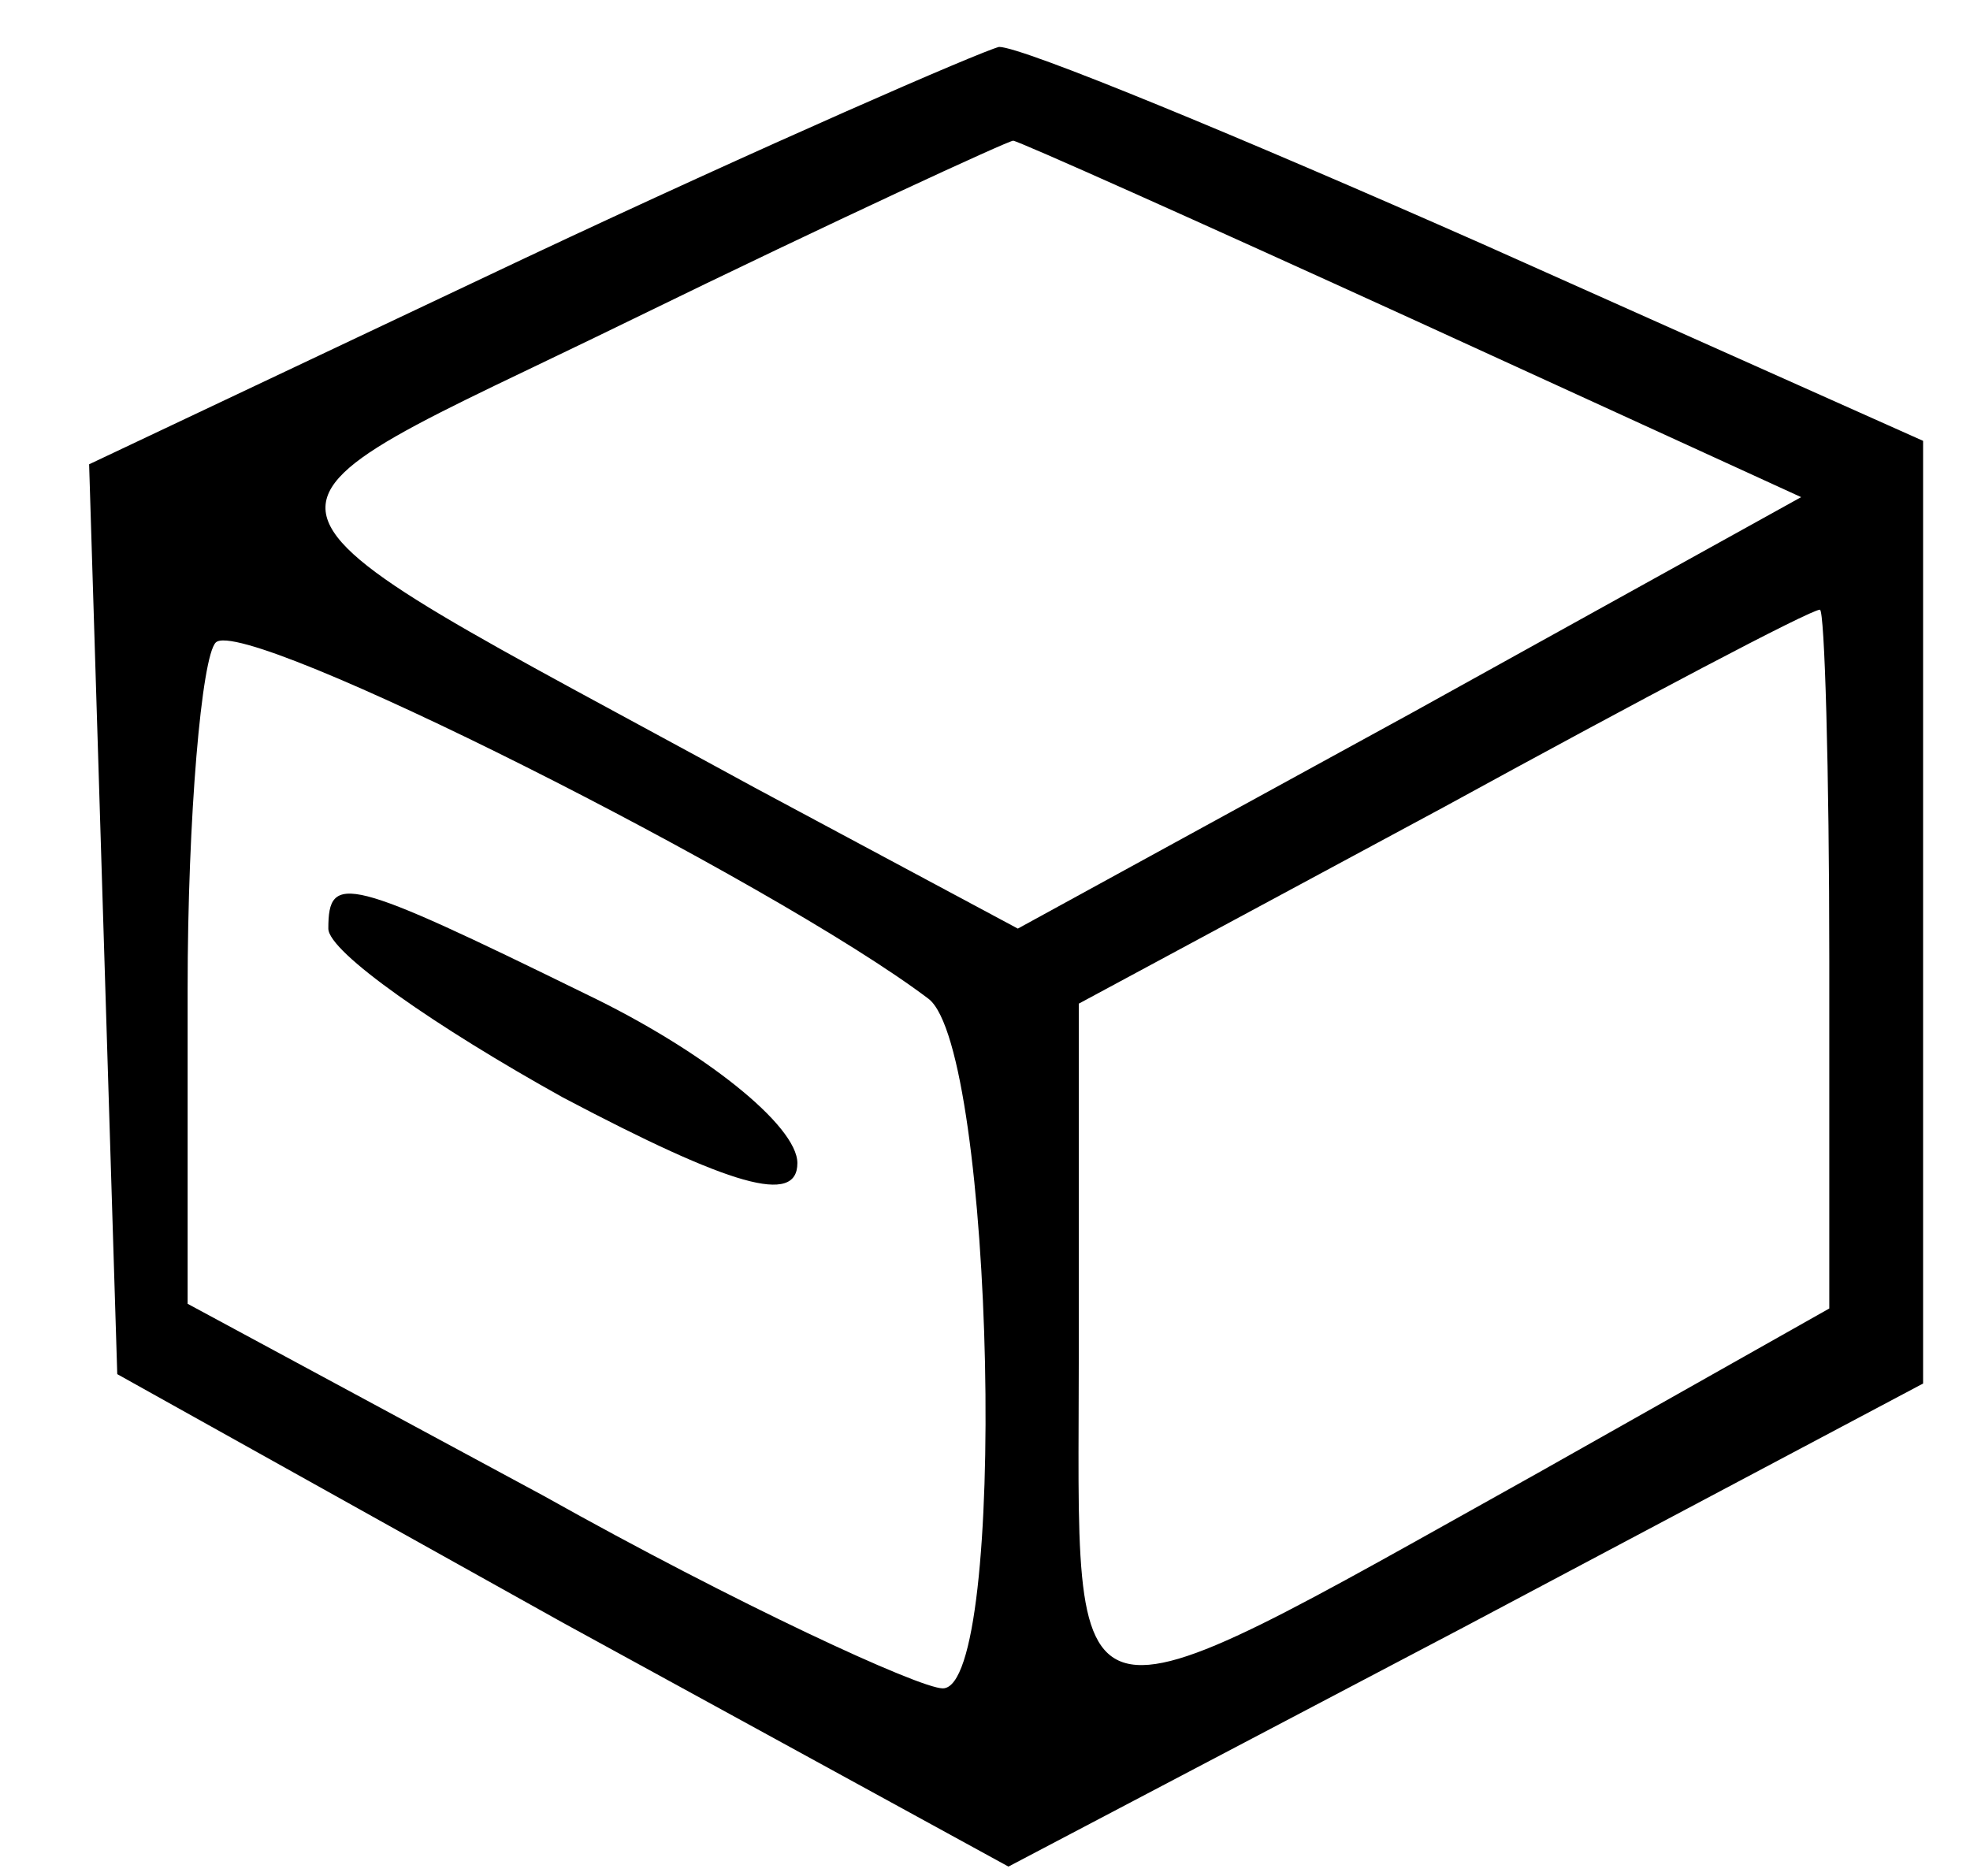
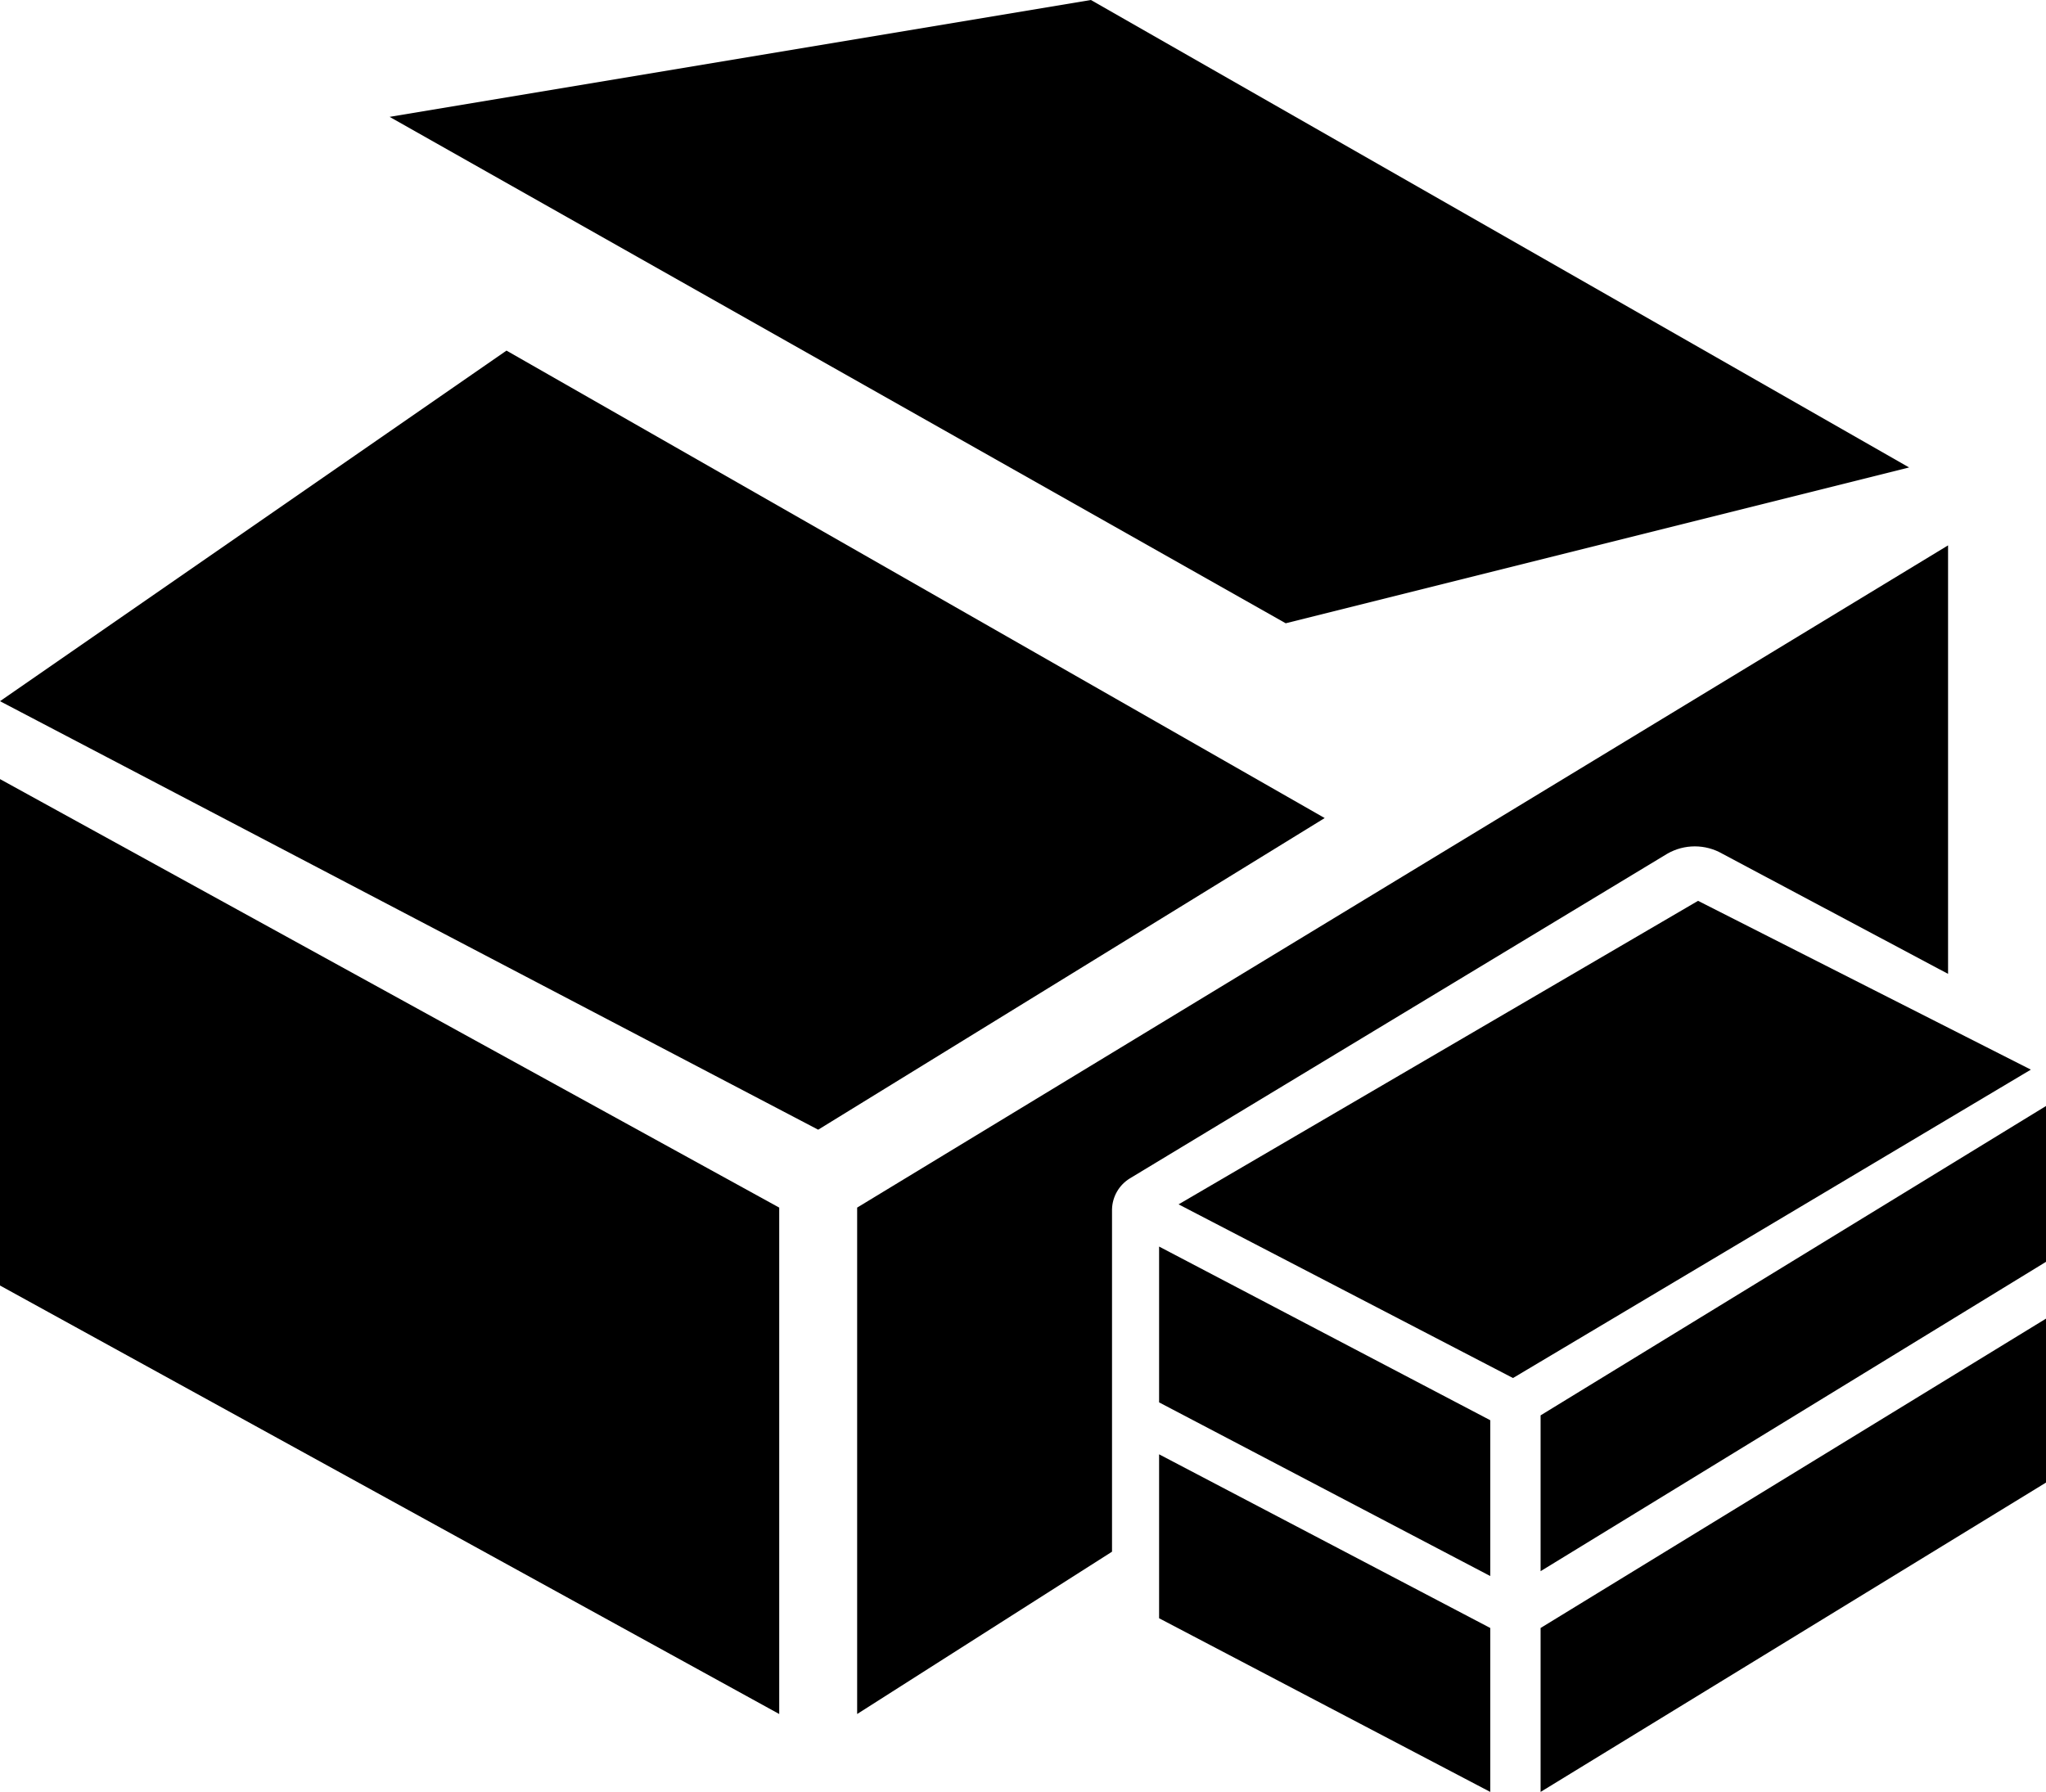
- <svg xmlns="http://www.w3.org/2000/svg" version="1.0" width="42pt" height="40pt" viewBox="0 0 42 40" preserveAspectRatio="xMidYMid meet">
-   <g transform="translate(0,40) scale(0.1,-0.1)" stroke="none">
-     <path d="M112 345 l-93 -44 3 -97 3 -97 95 -53 95 -52 97 51 98 52 0 101 0 100 -94 42 c-52 23 -98 42 -103 42 -4 -1 -50 -21 -101 -45z m189 -13 l83 -38 -83 -46 -84 -46 -56 30 c-119 65 -116 56 -26 100 43 21 80 38 81 38 1 0 39 -17 85 -38z m-103 -145 c14 -11 17 -147 3 -147 -5 0 -44 18 -85 41 l-76 41 0 67 c0 37 3 71 6 74 6 6 119 -51 152 -76z m192 8 l0 -74 -62 -35 c-104 -58 -98 -59 -98 26 l0 74 78 42 c42 23 78 42 80 42 1 0 2 -34 2 -75z" />
-     <path d="M70 202 c0 -5 23 -21 50 -36 36 -19 50 -23 50 -14 0 8 -20 24 -45 36 -51 25 -55 26 -55 14z" />
-   </g>
+ <svg xmlns="http://www.w3.org/2000/svg" t="1621409877556" class="icon" viewBox="0 0 1169 1024" version="1.1" p-id="2382" width="228.32" height="200">
+   <defs>
+     <style type="text/css" />
+   </defs>
+   <path d="M0 445.217v289.391l445.217 244.87V690.087L0 445.217z" p-id="2383" />
+   <path d="M489.739 690.087v289.391l145.623-92.754V691.014a21.333 21.333 0 0 1 10.203-17.623l307.014-185.507a31.536 31.536 0 0 1 31.536 0L1113.043 556.522V311.652z" p-id="2384" />
+   <path d="M289.391 200.348L0 400.696l467.478 244.87 289.391-178.087-467.478-267.13z" p-id="2385" />
+   <path d="M623.304 0L222.609 66.783l512 289.391 356.174-89.043L623.304 0z" p-id="2386" />
+   <path d="M880.232 930.319v93.681l289.391-177.159V753.159l-289.391 177.159zM880.232 808.812v89.043l289.391-177.159v-89.043L880.232 808.812z" p-id="2387" />
+   <path d="M662.261 924.754l189.217 99.246v-93.681L662.261 831.072v93.681zM662.261 801.391l189.217 99.246v-89.043L662.261 712.348v89.043zM1160.348 611.246l-190.145-96.464-296.812 173.449 191.072 99.246 295.884-176.232z" p-id="2388" />
</svg>
